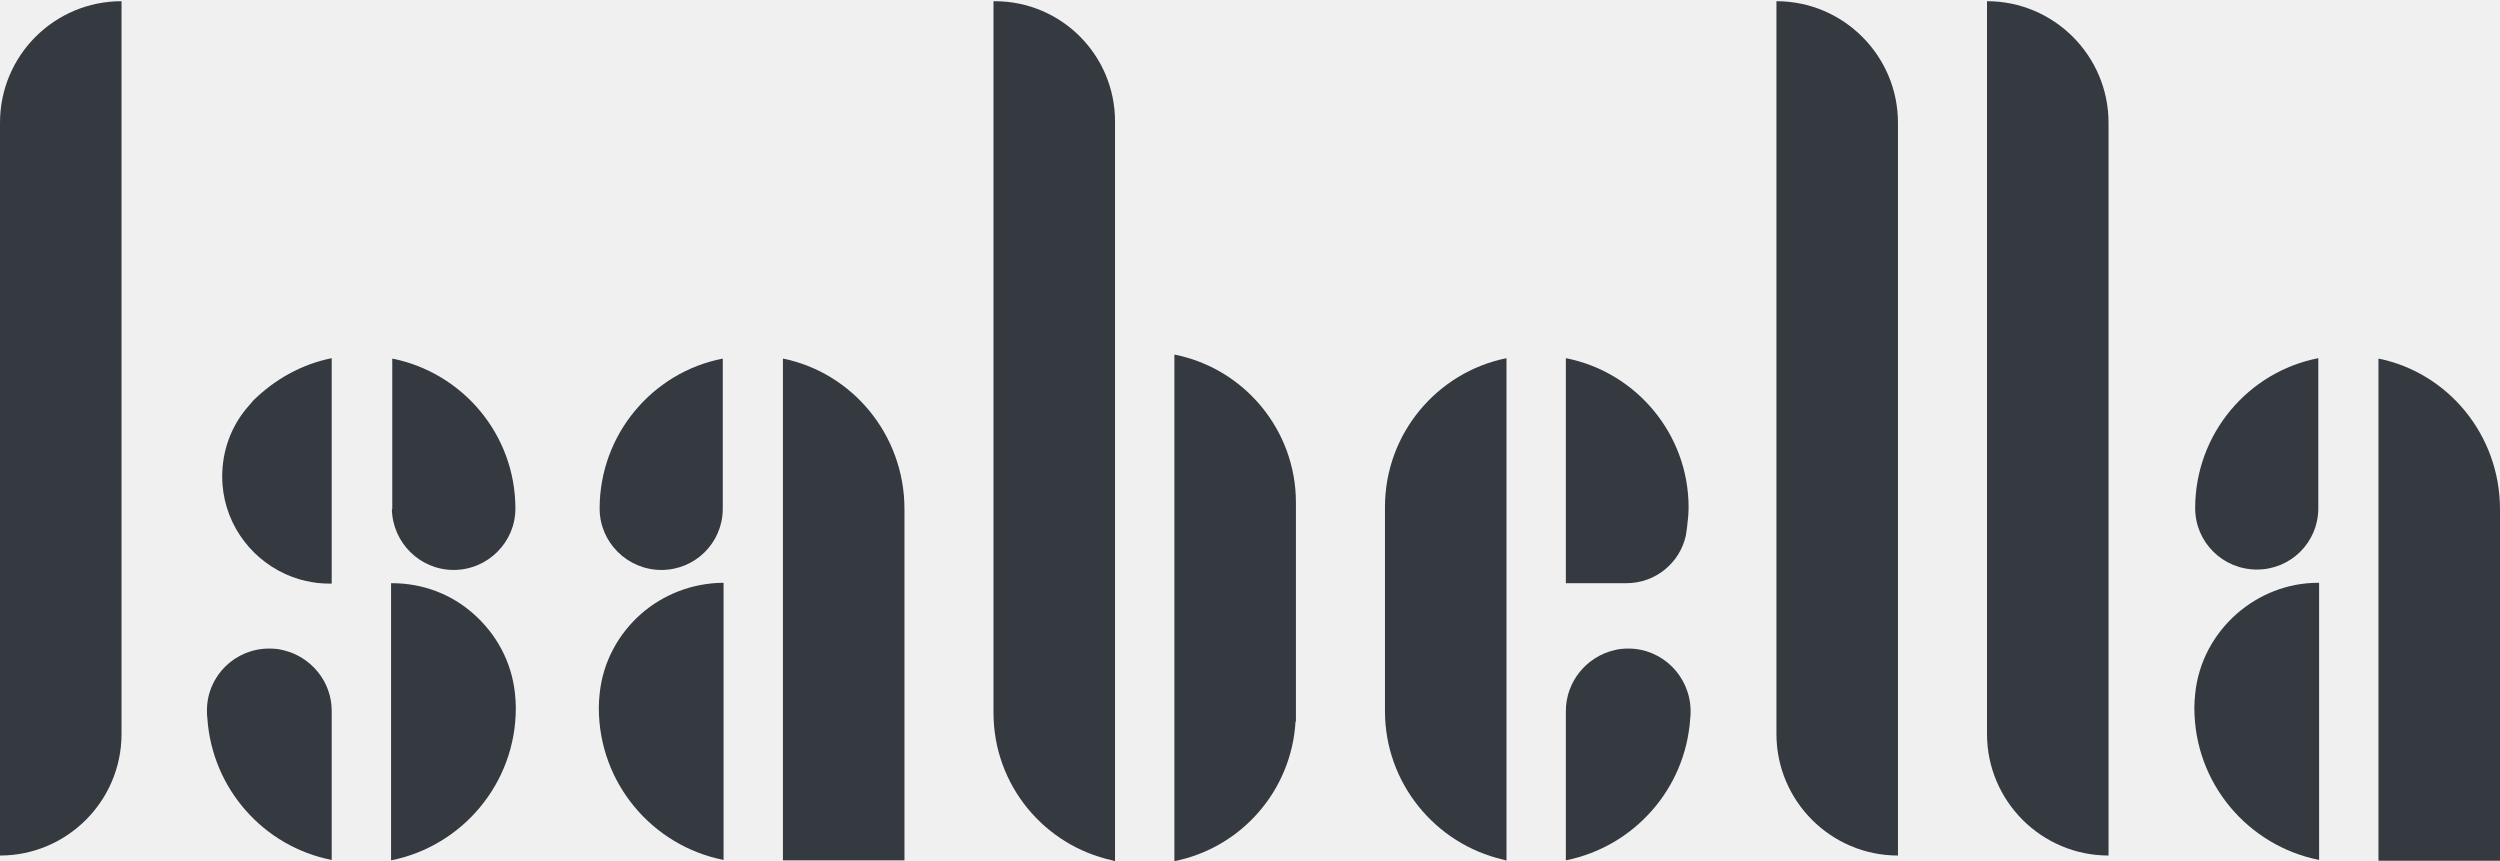
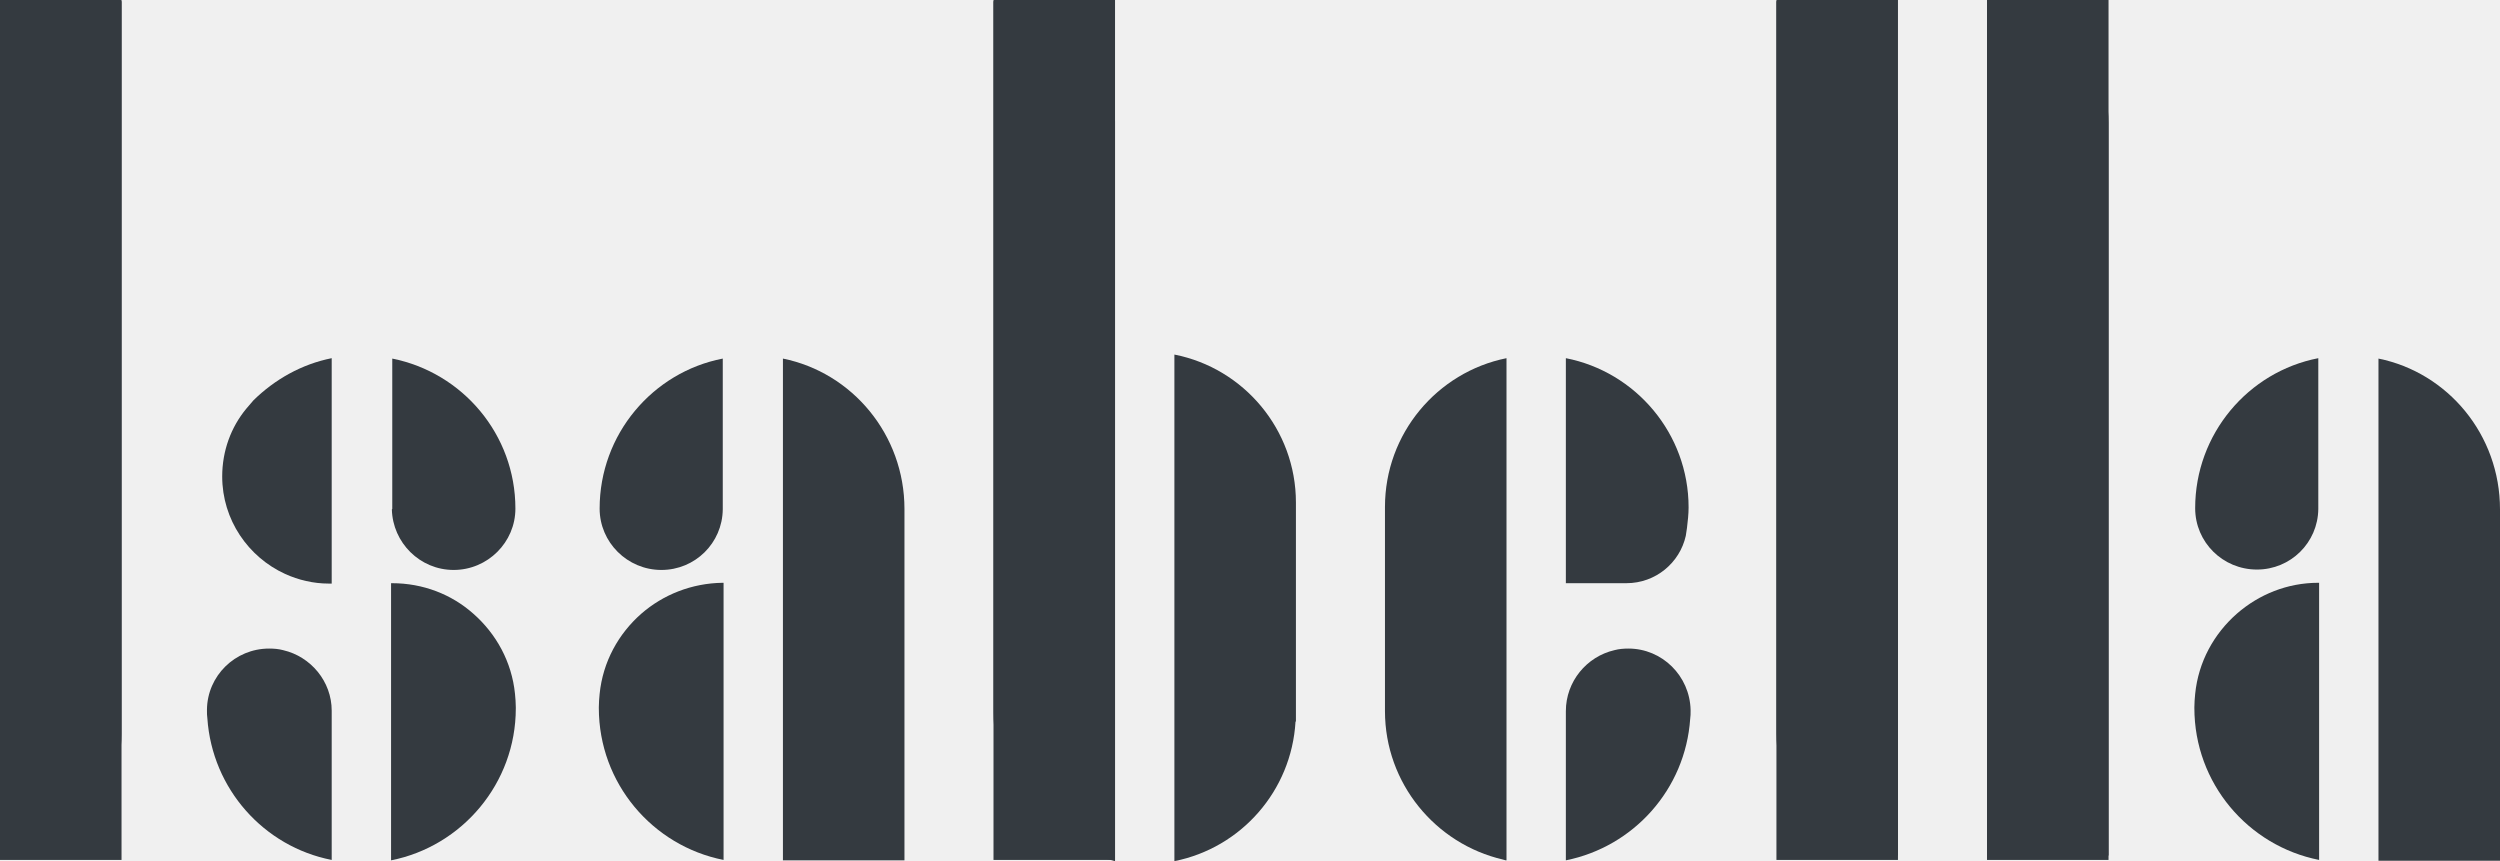
- <svg xmlns="http://www.w3.org/2000/svg" version="1.1" id="Layer_1" x="0px" y="0px" viewBox="0 0 623.3 214.5" style="enable-background:new 0 0 623.3 214.5;" xml:space="preserve">
+ <svg xmlns="http://www.w3.org/2000/svg" version="1.1" x="0px" y="0px" viewBox="0 0 623.3 214.5" style="enable-background:new 0 0 623.3 214.5;" xml:space="preserve">
  <style type="text/css">
	.st0{fill:#343A40;}
	.st1{display:none;}
	.st2{display:inline;fill:#FFFFFF;}
	.st3{display:inline;}
	.st4{fill:#FDC012;}
</style>
-   <g id="Layer_1_1_">
-     <g>
+   <g id="Layer_1">
+     <g id="Layer_1_1_">
      <g>
        <g>
-           <path class="st0" d="M97.7,127L97.7,127c0.2,8.3,7,15.1,15.4,15.1c8.5,0,15.4-6.9,15.4-15.3c0-18.5-13.2-33.9-30.7-37.4v4.9v3      v29.4c0,0,0,0,0,0.1c0,0,0,0,0,0.1L97.7,127L97.7,127z" />
-           <path class="st0" d="M128.6,176.3C128.6,176.3,128.6,176.3,128.6,176.3c0-1.1-0.1-2.2-0.2-3.3c-0.8-8-4.7-15-10.4-20      c-5.4-4.8-12.5-7.6-20.3-7.6c-0.1,0-0.1,0-0.2,0v19v42.8v7.3c17.7-3.5,31.1-19.2,31.1-37.9c0,0,0,0,0,0s0,0,0,0L128.6,176.3      C128.6,176.3,128.6,176.3,128.6,176.3z" />
-           <path class="st0" d="M164.9,142.1c8.4,0,15.2-6.7,15.3-15.1h0v-0.2c0,0,0,0,0-0.1c0,0,0,0,0-0.1V97.3v-3v-4.9      c-17.5,3.4-30.7,18.9-30.7,37.4C149.5,135.2,156.4,142.1,164.9,142.1z" />
-           <path class="st0" d="M159.9,153c-5.7,5-9.6,12-10.4,20c-0.1,1.1-0.2,2.2-0.2,3.3c0,0,0,0,0,0s0,0,0,0v0.2c0,0,0,0,0,0s0,0,0,0      c0,18.8,13.4,34.4,31.1,37.9v-7.3v-42.8v-19c-0.1,0-0.1,0-0.2,0C172.4,145.4,165.3,148.3,159.9,153z" />
-           <path class="st0" d="M61.4,101.9c-3.8,4.6-6,10.5-6,16.9c0,10.8,6.5,20.1,15.7,24.3c3.3,1.5,7,2.4,10.9,2.4c0.2,0,0.5,0,0.7,0      v-6.7V92.1v-2.8c-7.5,1.5-14.2,5.3-19.5,10.5C62.6,100.5,62,101.2,61.4,101.9z" />
-           <path class="st0" d="M70.6,162.1c-1.1-0.3-2.3-0.4-3.5-0.4c-8.5,0-15.4,6.8-15.5,15.2c0,0.1,0,0.2,0,0.3c0,0.6,0,1.3,0.1,1.9      c1.2,17.6,14.1,32,31,35.3v-11.4v-25.8C82.7,169.9,77.5,163.7,70.6,162.1z" />
-           <path class="st0" d="M406,161.7c-1.2,0-2.4,0.1-3.5,0.4c-6.9,1.6-12.1,7.8-12.1,15.2v25.8v11.4c16.9-3.4,29.8-17.7,31-35.3      c0.1-0.6,0.1-1.3,0.1-1.9c0-0.1,0-0.2,0-0.3C421.3,168.5,414.4,161.7,406,161.7z" />
-           <path class="st0" d="M195.2,89.4v75v50.1h30.3v-87.6C225.5,108.4,212.5,92.9,195.2,89.4z" />
-           <path class="st0" d="M562.7,142c8.4,0,15.2-6.7,15.3-15.1h0v-0.2c0,0,0,0,0-0.1c0,0,0,0,0-0.1V97.2v-3v-4.9      c-17.5,3.4-30.7,18.9-30.7,37.4C547.3,135.2,554.2,142,562.7,142z" />
-           <path class="st0" d="M557.7,153c-5.7,5-9.6,12-10.4,20c-0.1,1.1-0.2,2.2-0.2,3.3c0,0,0,0,0,0s0,0,0,0v0.2c0,0,0,0,0,0s0,0,0,0      c0,18.8,13.4,34.4,31.1,37.9v-7.3v-42.8v-19c-0.1,0-0.1,0-0.2,0C570.3,145.3,563.2,148.2,557.7,153z" />
-           <path class="st0" d="M593,89.4v75.1v50.1h30.3v-87.6C623.3,108.4,610.3,92.9,593,89.4z" />
-           <path class="st0" d="M247.7,0.3L247.7,0.3c0.1,0,0.2,0,0.3,0H247.7z" />
-           <path class="st0" d="M292.8,88.4v37v54.5v34.8c16.6-3.3,29.2-17.5,30.2-34.8h0.1v-54.5l0,0c0,0,0,0,0-0.1      C323.1,107.1,310.1,91.8,292.8,88.4z" />
-           <path class="st0" d="M375.6,214.3v-50.8v-23.6V89.3c-17.3,3.5-30.3,18.8-30.3,37.1v50.9c0,18,12.6,33.1,29.4,37      c0.2,0.1,0.5,0.1,0.7,0.2l0.2,0L375.6,214.3L375.6,214.3L375.6,214.3z" />
-           <path class="st0" d="M420.3,133.6c0.1-0.7,0.2-1.3,0.3-2c0.2-1.7,0.4-3.4,0.4-5.1c0-18.4-13.2-33.8-30.6-37.2v41v9.5v5.6h15.1      C412.8,145.4,418.8,140.3,420.3,133.6z" />
-           <path class="st0" d="M0,30.6v122.1l0,0v60.6l0,0c16.7,0,30.3-13.6,30.3-30.3V60.9V30.6V0.3C13.6,0.3,0,13.8,0,30.6z" />
-           <path class="st0" d="M473.2,30.6c0-16.7-13.6-30.3-30.3-30.3v30.3v30.3V183c0,16.7,13.6,30.3,30.3,30.3l0,0v-60.6l0,0V30.6z" />
-           <path class="st0" d="M525.7,30.6c0-16.7-13.6-30.3-30.3-30.3v30.3v30.3V183c0,16.7,13.6,30.3,30.3,30.3l0,0v-60.6l0,0V30.6z" />
-           <path class="st0" d="M248,0.3c-0.1,0-0.2,0-0.3,0v60v56v9.1v52.3c0,18.1,12.7,33.1,29.6,36.8c0.2,0.1,0.4,0.1,0.7,0.2v-0.2      v-98.2V88.4V30.3C278,13.7,264.6,0.3,248,0.3z" />
+           <g>
+             <path class="st0" d="M97.7,127L97.7,127c0.2,8.3,7,15.1,15.4,15.1c8.5,0,15.4-6.9,15.4-15.3c0-18.5-13.2-33.9-30.7-37.4v4.9v3       v29.4c0,0,0,0,0,0.1c0,0,0,0,0,0.1L97.7,127L97.7,127z" />
+             <path class="st0" d="M128.6,176.3L128.6,176.3c0-1.1-0.1-2.2-0.2-3.3c-0.8-8-4.7-15-10.4-20c-5.4-4.8-12.5-7.6-20.3-7.6       c-0.1,0-0.1,0-0.2,0v19v42.8v7.3c17.7-3.5,31.1-19.2,31.1-37.9l0,0l0,0L128.6,176.3L128.6,176.3z" />
+             <path class="st0" d="M164.9,142.1c8.4,0,15.2-6.7,15.3-15.1l0,0v-0.2c0,0,0,0,0-0.1c0,0,0,0,0-0.1V97.3v-3v-4.9       c-17.5,3.4-30.7,18.9-30.7,37.4C149.5,135.2,156.4,142.1,164.9,142.1z" />
+             <path class="st0" d="M159.9,153c-5.7,5-9.6,12-10.4,20c-0.1,1.1-0.2,2.2-0.2,3.3l0,0l0,0v0.2l0,0l0,0       c0,18.8,13.4,34.4,31.1,37.9v-7.3v-42.8v-19c-0.1,0-0.1,0-0.2,0C172.4,145.4,165.3,148.3,159.9,153z" />
+             <path class="st0" d="M61.4,101.9c-3.8,4.6-6,10.5-6,16.9c0,10.8,6.5,20.1,15.7,24.3c3.3,1.5,7,2.4,10.9,2.4c0.2,0,0.5,0,0.7,0       v-6.7V92.1v-2.8c-7.5,1.5-14.2,5.3-19.5,10.5C62.6,100.5,62,101.2,61.4,101.9z" />
+             <path class="st0" d="M70.6,162.1c-1.1-0.3-2.3-0.4-3.5-0.4c-8.5,0-15.4,6.8-15.5,15.2c0,0.1,0,0.2,0,0.3c0,0.6,0,1.3,0.1,1.9       c1.2,17.6,14.1,32,31,35.3V203v-25.8C82.7,169.9,77.5,163.7,70.6,162.1z" />
+             <path class="st0" d="M406,161.7c-1.2,0-2.4,0.1-3.5,0.4c-6.9,1.6-12.1,7.8-12.1,15.2v25.8v11.4c16.9-3.4,29.8-17.7,31-35.3       c0.1-0.6,0.1-1.3,0.1-1.9c0-0.1,0-0.2,0-0.3C421.3,168.5,414.4,161.7,406,161.7z" />
+             <path class="st0" d="M195.2,89.4v75v50.1h30.3v-87.6C225.5,108.4,212.5,92.9,195.2,89.4z" />
+             <path class="st0" d="M562.7,142c8.4,0,15.2-6.7,15.3-15.1l0,0v-0.2c0,0,0,0,0-0.1c0,0,0,0,0-0.1V97.2v-3v-4.9       c-17.5,3.4-30.7,18.9-30.7,37.4C547.3,135.2,554.2,142,562.7,142z" />
+             <path class="st0" d="M557.7,153c-5.7,5-9.6,12-10.4,20c-0.1,1.1-0.2,2.2-0.2,3.3l0,0l0,0v0.2l0,0l0,0       c0,18.8,13.4,34.4,31.1,37.9v-7.3v-42.8v-19c-0.1,0-0.1,0-0.2,0C570.3,145.3,563.2,148.2,557.7,153z" />
+             <path class="st0" d="M593,89.4v75.1v50.1h30.3V127C623.3,108.4,610.3,92.9,593,89.4z" />
+             <path class="st0" d="M247.7,0.3L247.7,0.3c0.1,0,0.2,0,0.3,0H247.7z" />
+             <path class="st0" d="M292.8,88.4v37v54.5v34.8c16.6-3.3,29.2-17.5,30.2-34.8h0.1v-54.5l0,0c0,0,0,0,0-0.1       C323.1,107.1,310.1,91.8,292.8,88.4z" />
+             <path class="st0" d="M375.6,214.3v-50.8v-23.6V89.3c-17.3,3.5-30.3,18.8-30.3,37.1v50.9c0,18,12.6,33.1,29.4,37       c0.2,0.1,0.5,0.1,0.7,0.2h0.2L375.6,214.3L375.6,214.3L375.6,214.3z" />
+             <path class="st0" d="M420.3,133.6c0.1-0.7,0.2-1.3,0.3-2c0.2-1.7,0.4-3.4,0.4-5.1c0-18.4-13.2-33.8-30.6-37.2v41v9.5v5.6h15.1       C412.8,145.4,418.8,140.3,420.3,133.6z" />
+             <path class="st0" d="M0,30.6v122.1l0,0v60.6l0,0c16.7,0,30.3-13.6,30.3-30.3V60.9V30.6V0.3C13.6,0.3,0,13.8,0,30.6z" />
+             <path class="st0" d="M473.2,30.6c0-16.7-13.6-30.3-30.3-30.3v30.3v30.3V183c0,16.7,13.6,30.3,30.3,30.3l0,0v-60.6l0,0V30.6z" />
+             <path class="st0" d="M525.7,30.6c0-16.7-13.6-30.3-30.3-30.3v30.3v30.3V183c0,16.7,13.6,30.3,30.3,30.3l0,0v-60.6l0,0V30.6z" />
+             <path class="st0" d="M248,0.3c-0.1,0-0.2,0-0.3,0v60v56v9.1v52.3c0,18.1,12.7,33.1,29.6,36.8c0.2,0.1,0.4,0.1,0.7,0.2v-0.2       v-98.2V88.4V30.3C278,13.7,264.6,0.3,248,0.3z" />
+           </g>
+         </g>
+       </g>
+     </g>
+     <g id="Layer_2_1_" class="st1">
+       <path class="st2" d="M527.3,550.4h-230c-16,0-29-13-29-29v-158c0-16,13-29,29-29h230c16,0,29,13,29,29v158    C556.3,537.3,543.3,550.4,527.3,550.4z" />
+       <g class="st3">
+         <g>
+           <path class="st4" d="M397.4,420.5L397.4,420.5c0.2,8.4,7,15.1,15.4,15.1c8.5,0,15.4-6.9,15.4-15.4c0-18.5-13.2-33.9-30.7-37.4      v4.9v3v29.4l0,0l0,0L397.4,420.5L397.4,420.5z" />
+           <path class="st4" d="M428.3,469.8L428.3,469.8c0-1.1-0.1-2.2-0.2-3.3c-0.8-8-4.7-15-10.4-20c-5.4-4.8-12.5-7.6-20.3-7.6      c-0.1,0-0.1,0-0.2,0v19v42.8v7.3c17.7-3.5,31.1-19.2,31.1-38l0,0l0,0V469.8L428.3,469.8z" />
+           <path class="st4" d="M464.6,435.6c8.4,0,15.2-6.7,15.3-15.1l0,0v-0.2l0,0l0,0v-29.4v-3V383c-17.5,3.5-30.7,18.9-30.7,37.4      C449.3,428.7,456.1,435.6,464.6,435.6z" />
+           <path class="st4" d="M459.6,446.5c-5.7,5-9.6,12-10.4,20c-0.1,1.1-0.2,2.2-0.2,3.3l0,0l0,0v0.2l0,0l0,0      c0,18.8,13.4,34.4,31.1,38v-7.3v-42.8v-19c-0.1,0-0.1,0-0.2,0C472.2,438.9,465.1,441.8,459.6,446.5z" />
+           <path class="st4" d="M361.1,395.4c-3.8,4.6-6,10.5-6,16.9c0,10.8,6.5,20.1,15.7,24.3c3.3,1.5,7,2.4,10.9,2.4c0.2,0,0.5,0,0.7,0      v-6.7v-46.5V383c-7.5,1.5-14.2,5.3-19.5,10.5C362.3,394,361.7,394.7,361.1,395.4z" />
+           <path class="st4" d="M370.4,455.6c-1.1-0.3-2.3-0.4-3.5-0.4c-8.5,0-15.4,6.8-15.5,15.2c0,0.1,0,0.2,0,0.3c0,0.6,0,1.3,0.1,1.9      c1.2,17.6,14.1,32,31,35.3v-11.4v-25.8C382.5,463.4,377.3,457.2,370.4,455.6z" />
+           <path class="st4" d="M495,382.9v75V508h30.3v-87.6C525.3,401.9,512.3,386.5,495,382.9z" />
+           <path class="st4" d="M299.8,411.5v34.8l0,0v60.6l0,0c16.7,0,30.3-13.6,30.3-30.3v-95.4l0,0l0,0      C313.3,381.1,299.8,394.7,299.8,411.5z" />
        </g>
      </g>
    </g>
  </g>
-   <g id="Layer_2_1_" class="st1">
-     <path class="st2" d="M527.3,550.4h-230c-16,0-29-13-29-29v-158c0-16,13-29,29-29h230c16,0,29,13,29,29v158   C556.3,537.3,543.3,550.4,527.3,550.4z" />
-     <g class="st3">
-       <g>
-         <path class="st4" d="M397.4,420.5L397.4,420.5c0.2,8.4,7,15.1,15.4,15.1c8.5,0,15.4-6.9,15.4-15.4c0-18.5-13.2-33.9-30.7-37.4     v4.9v3v29.4c0,0,0,0,0,0s0,0,0,0V420.5z" />
-         <path class="st4" d="M428.3,469.8C428.3,469.8,428.3,469.8,428.3,469.8c0-1.1-0.1-2.2-0.2-3.3c-0.8-8-4.7-15-10.4-20     c-5.4-4.8-12.5-7.6-20.3-7.6c-0.1,0-0.1,0-0.2,0v19v42.8v7.3c17.7-3.5,31.1-19.2,31.1-38c0,0,0,0,0,0s0,0,0,0V469.8     C428.3,469.8,428.3,469.8,428.3,469.8z" />
-         <path class="st4" d="M464.6,435.6c8.4,0,15.2-6.7,15.3-15.1h0v-0.2c0,0,0,0,0,0s0,0,0,0v-29.4v-3v-4.9     c-17.5,3.5-30.7,18.9-30.7,37.4C449.3,428.7,456.1,435.6,464.6,435.6z" />
-         <path class="st4" d="M459.6,446.5c-5.7,5-9.6,12-10.4,20c-0.1,1.1-0.2,2.2-0.2,3.3c0,0,0,0,0,0s0,0,0,0v0.2c0,0,0,0,0,0s0,0,0,0     c0,18.8,13.4,34.4,31.1,38v-7.3v-42.8v-19c-0.1,0-0.1,0-0.2,0C472.2,438.9,465.1,441.8,459.6,446.5z" />
-         <path class="st4" d="M361.1,395.4c-3.8,4.6-6,10.5-6,16.9c0,10.8,6.5,20.1,15.7,24.3c3.3,1.5,7,2.4,10.9,2.4c0.2,0,0.5,0,0.7,0     v-6.7v-46.5v-2.8c-7.5,1.5-14.2,5.3-19.5,10.5C362.3,394,361.7,394.7,361.1,395.4z" />
-         <path class="st4" d="M370.4,455.6c-1.1-0.3-2.3-0.4-3.5-0.4c-8.5,0-15.4,6.8-15.5,15.2c0,0.1,0,0.2,0,0.3c0,0.6,0,1.3,0.1,1.9     c1.2,17.6,14.1,32,31,35.3v-11.4v-25.8C382.5,463.4,377.3,457.2,370.4,455.6z" />
-         <path class="st4" d="M495,382.9v75V508h30.3v-87.6C525.3,401.9,512.3,386.5,495,382.9z" />
-         <path class="st4" d="M299.8,411.5v34.8l0,0v60.6l0,0c16.7,0,30.3-13.6,30.3-30.3v-95.4l0,0l0,0     C313.3,381.1,299.8,394.7,299.8,411.5z" />
-       </g>
-     </g>
+   <g id="Layer_2">
+     <rect class="st0" width="30.3" height="214.4" />
+     <rect x="247.7" class="st0" width="30.3" height="214.4" />
+     <rect x="442.9" class="st0" width="30.3" height="214.4" />
+     <rect x="495.4" class="st0" width="30.3" height="214.4" />
  </g>
</svg>
